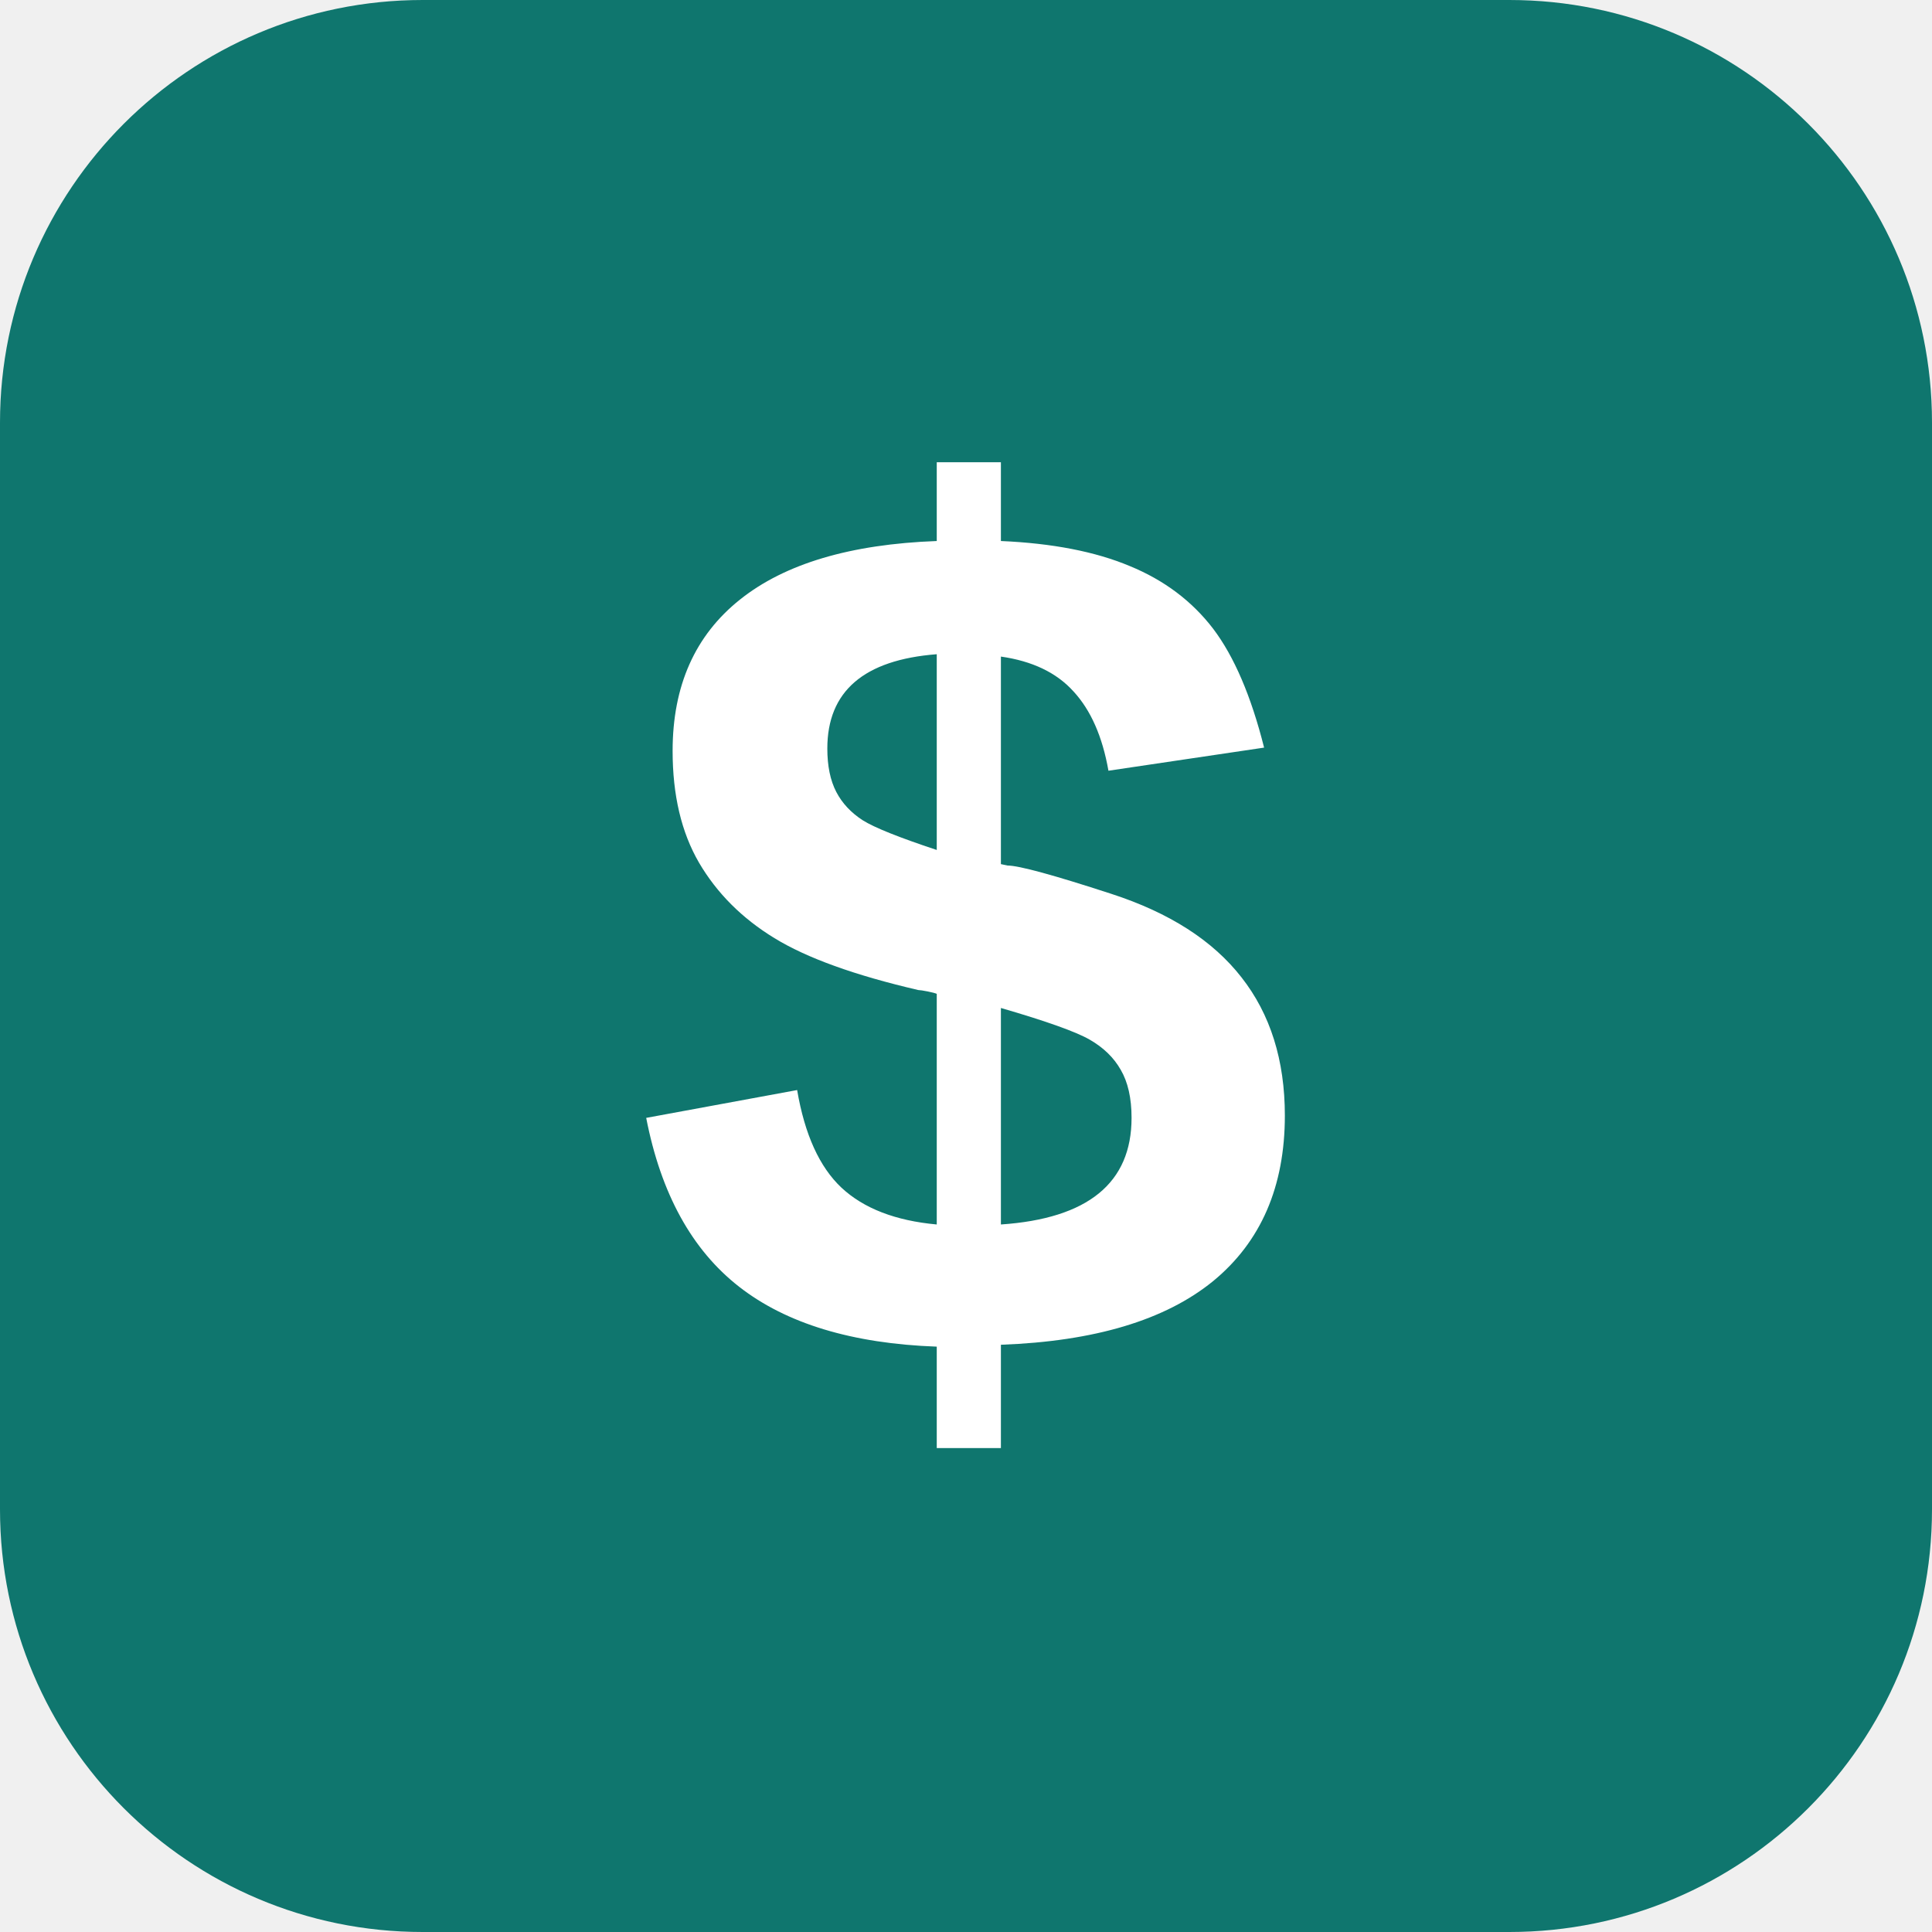
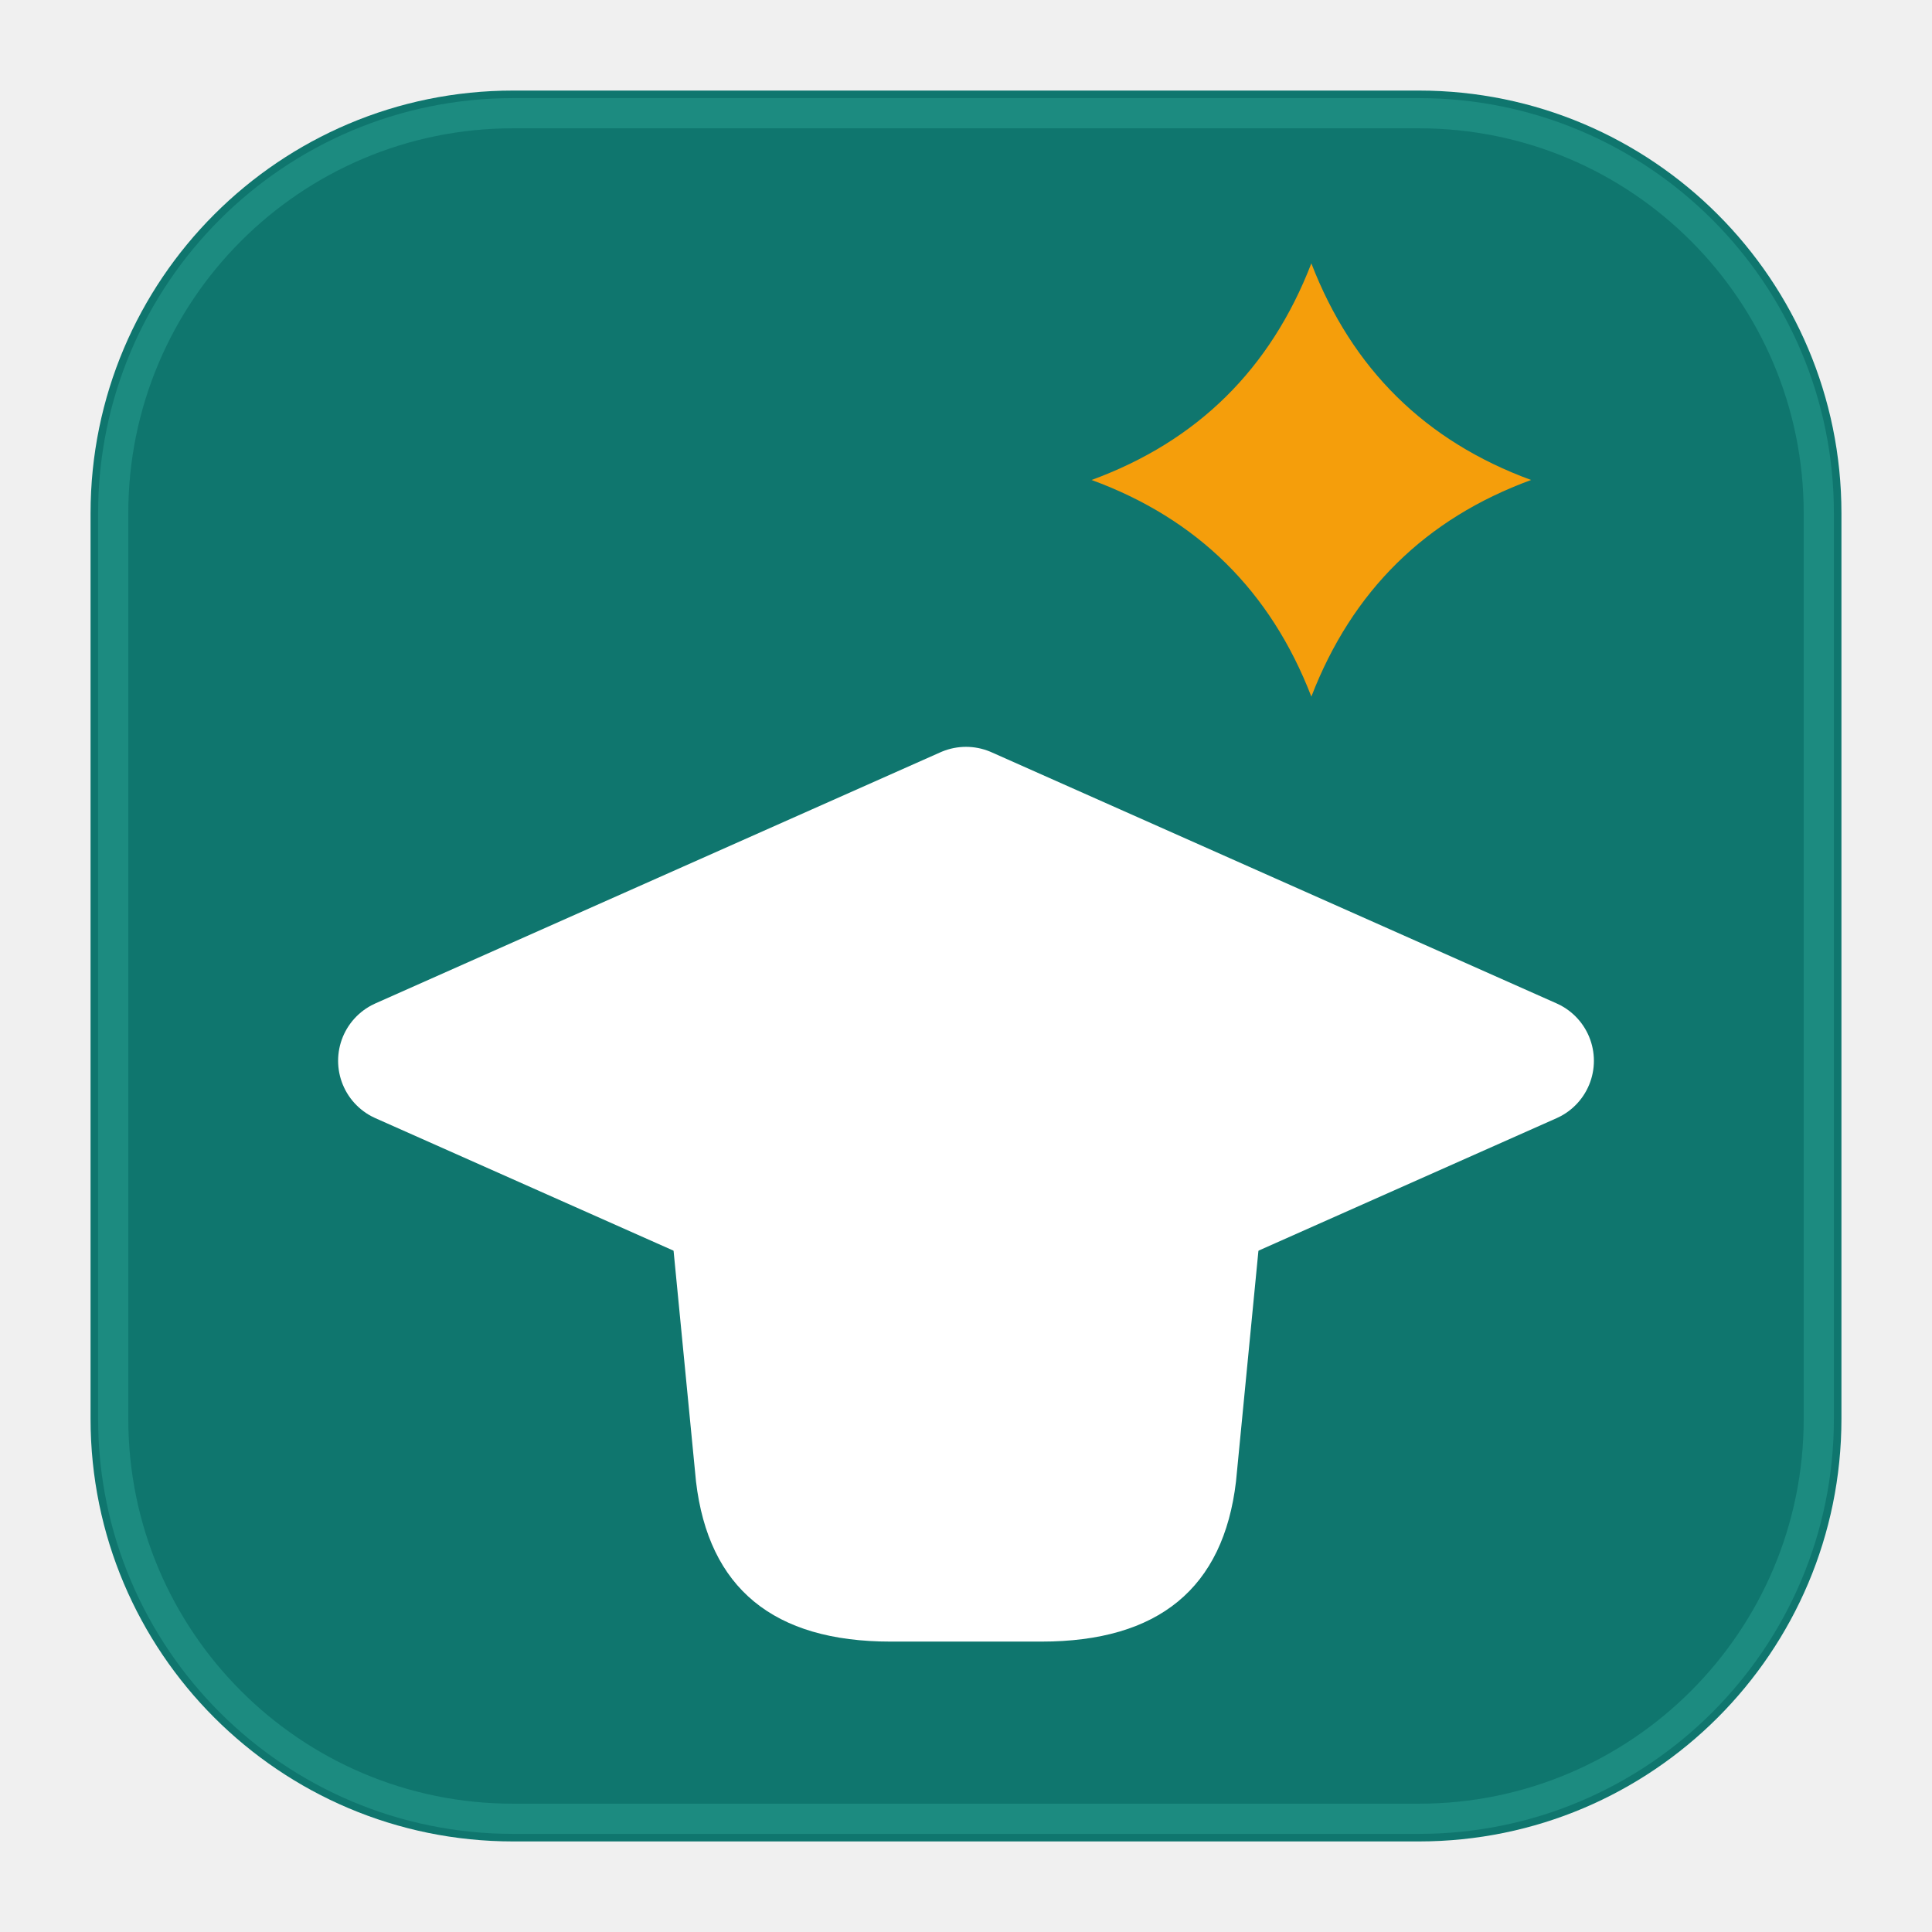
- <svg xmlns="http://www.w3.org/2000/svg" viewBox="0 0 64 64">
-   <rect width="64" height="64" rx="14" fill="#0F766E" />
-   <text x="32" y="45" font-size="40" text-anchor="middle" fill="#fff" font-family="Arial, sans-serif" font-weight="700">$</text>
+ <svg xmlns="http://www.w3.org/2000/svg" viewBox="0 0 64 64" role="img" aria-label="Free Credits and Offers">
+   <rect x="3" y="3" width="58" height="58" rx="14" fill="#0F766E" />
+   <rect x="3.75" y="3.75" width="56.5" height="56.5" rx="13.25" fill="none" stroke="#5EEAD4" stroke-opacity="0.18" stroke-width="1" />
+   <g transform="translate(32 31.5) scale(1.04) translate(-32 -31.5)">
+     <path d="M22 34 H42 L40.6 48.4 Q40 53.5 34.4 53.5 H29.6 Q24 53.5 23.4 48.4 Z" fill="#FFFFFF" />
+     <path d="M14 35 L32 27 L50 35 L32 43 Z" fill="#FFFFFF" stroke="#FFFFFF" stroke-width="4" stroke-linejoin="round" />
+     <path d="M43 9.6 Q44.95 14.65 50 16.5 Q44.95 18.35 43 23.4 Q41.05 18.35 36 16.5 Q41.05 14.65 43 9.6 Z" fill="#F59E0B" />
+   </g>
</svg>
